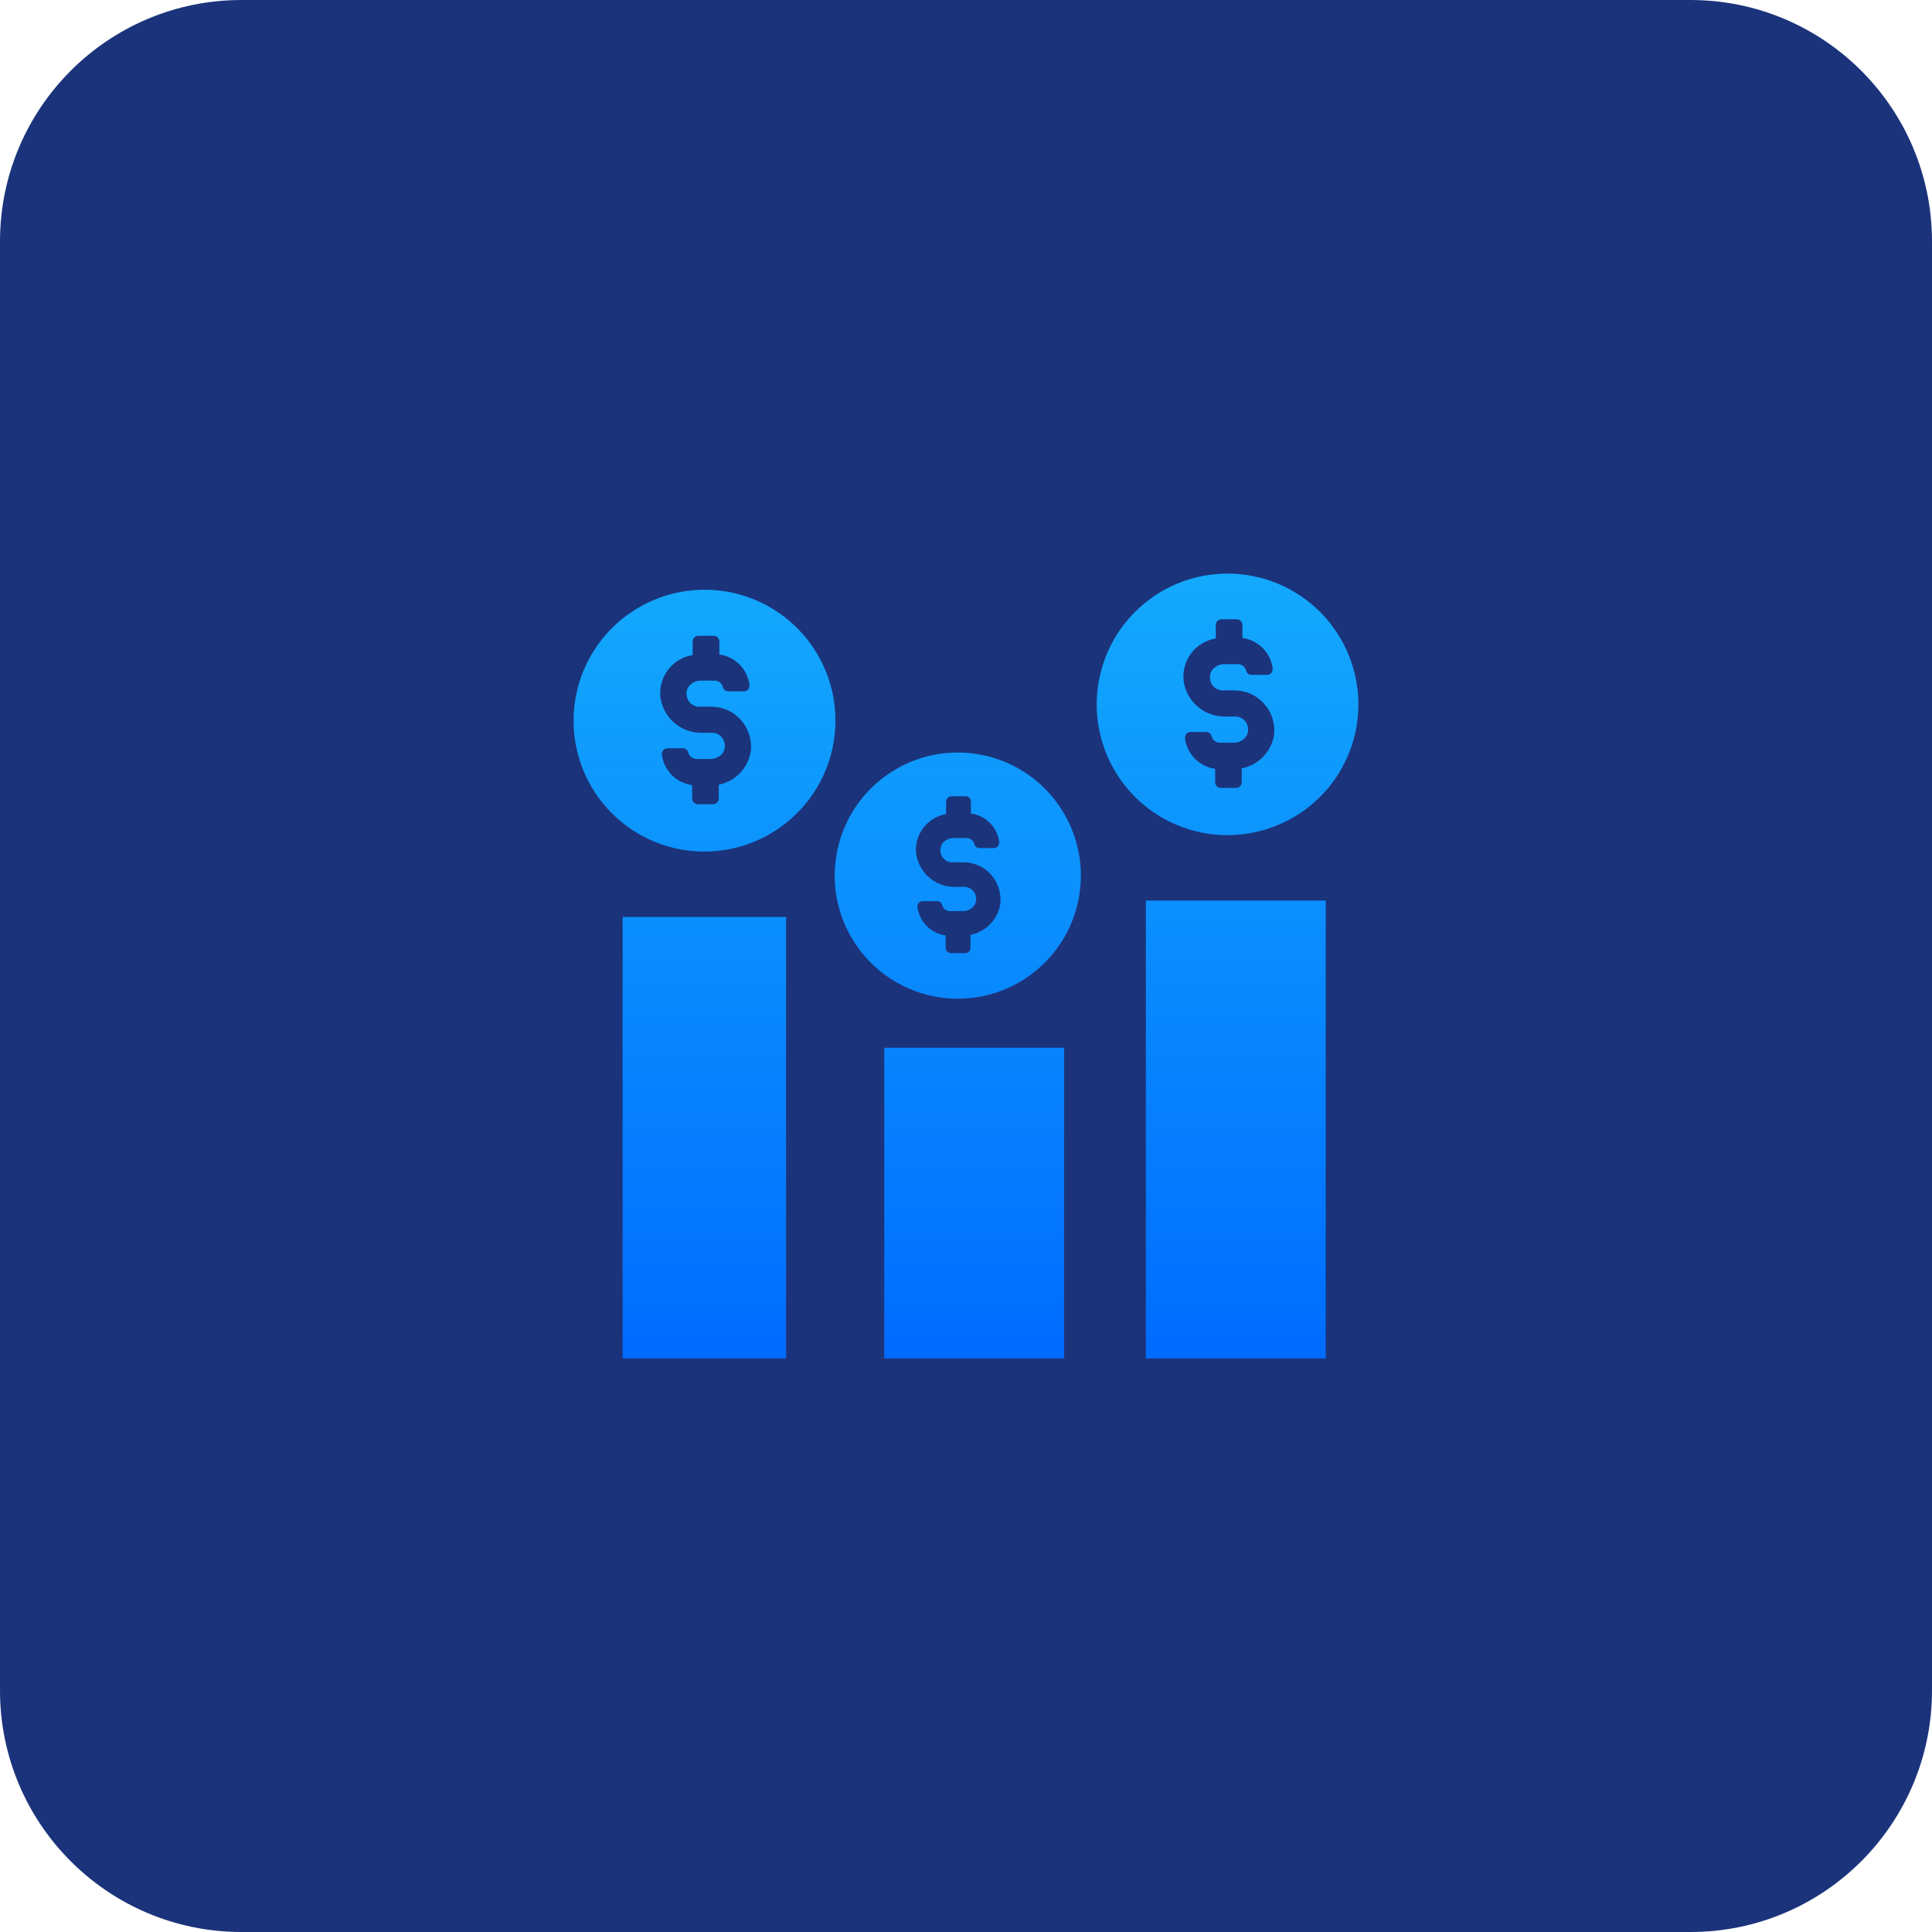
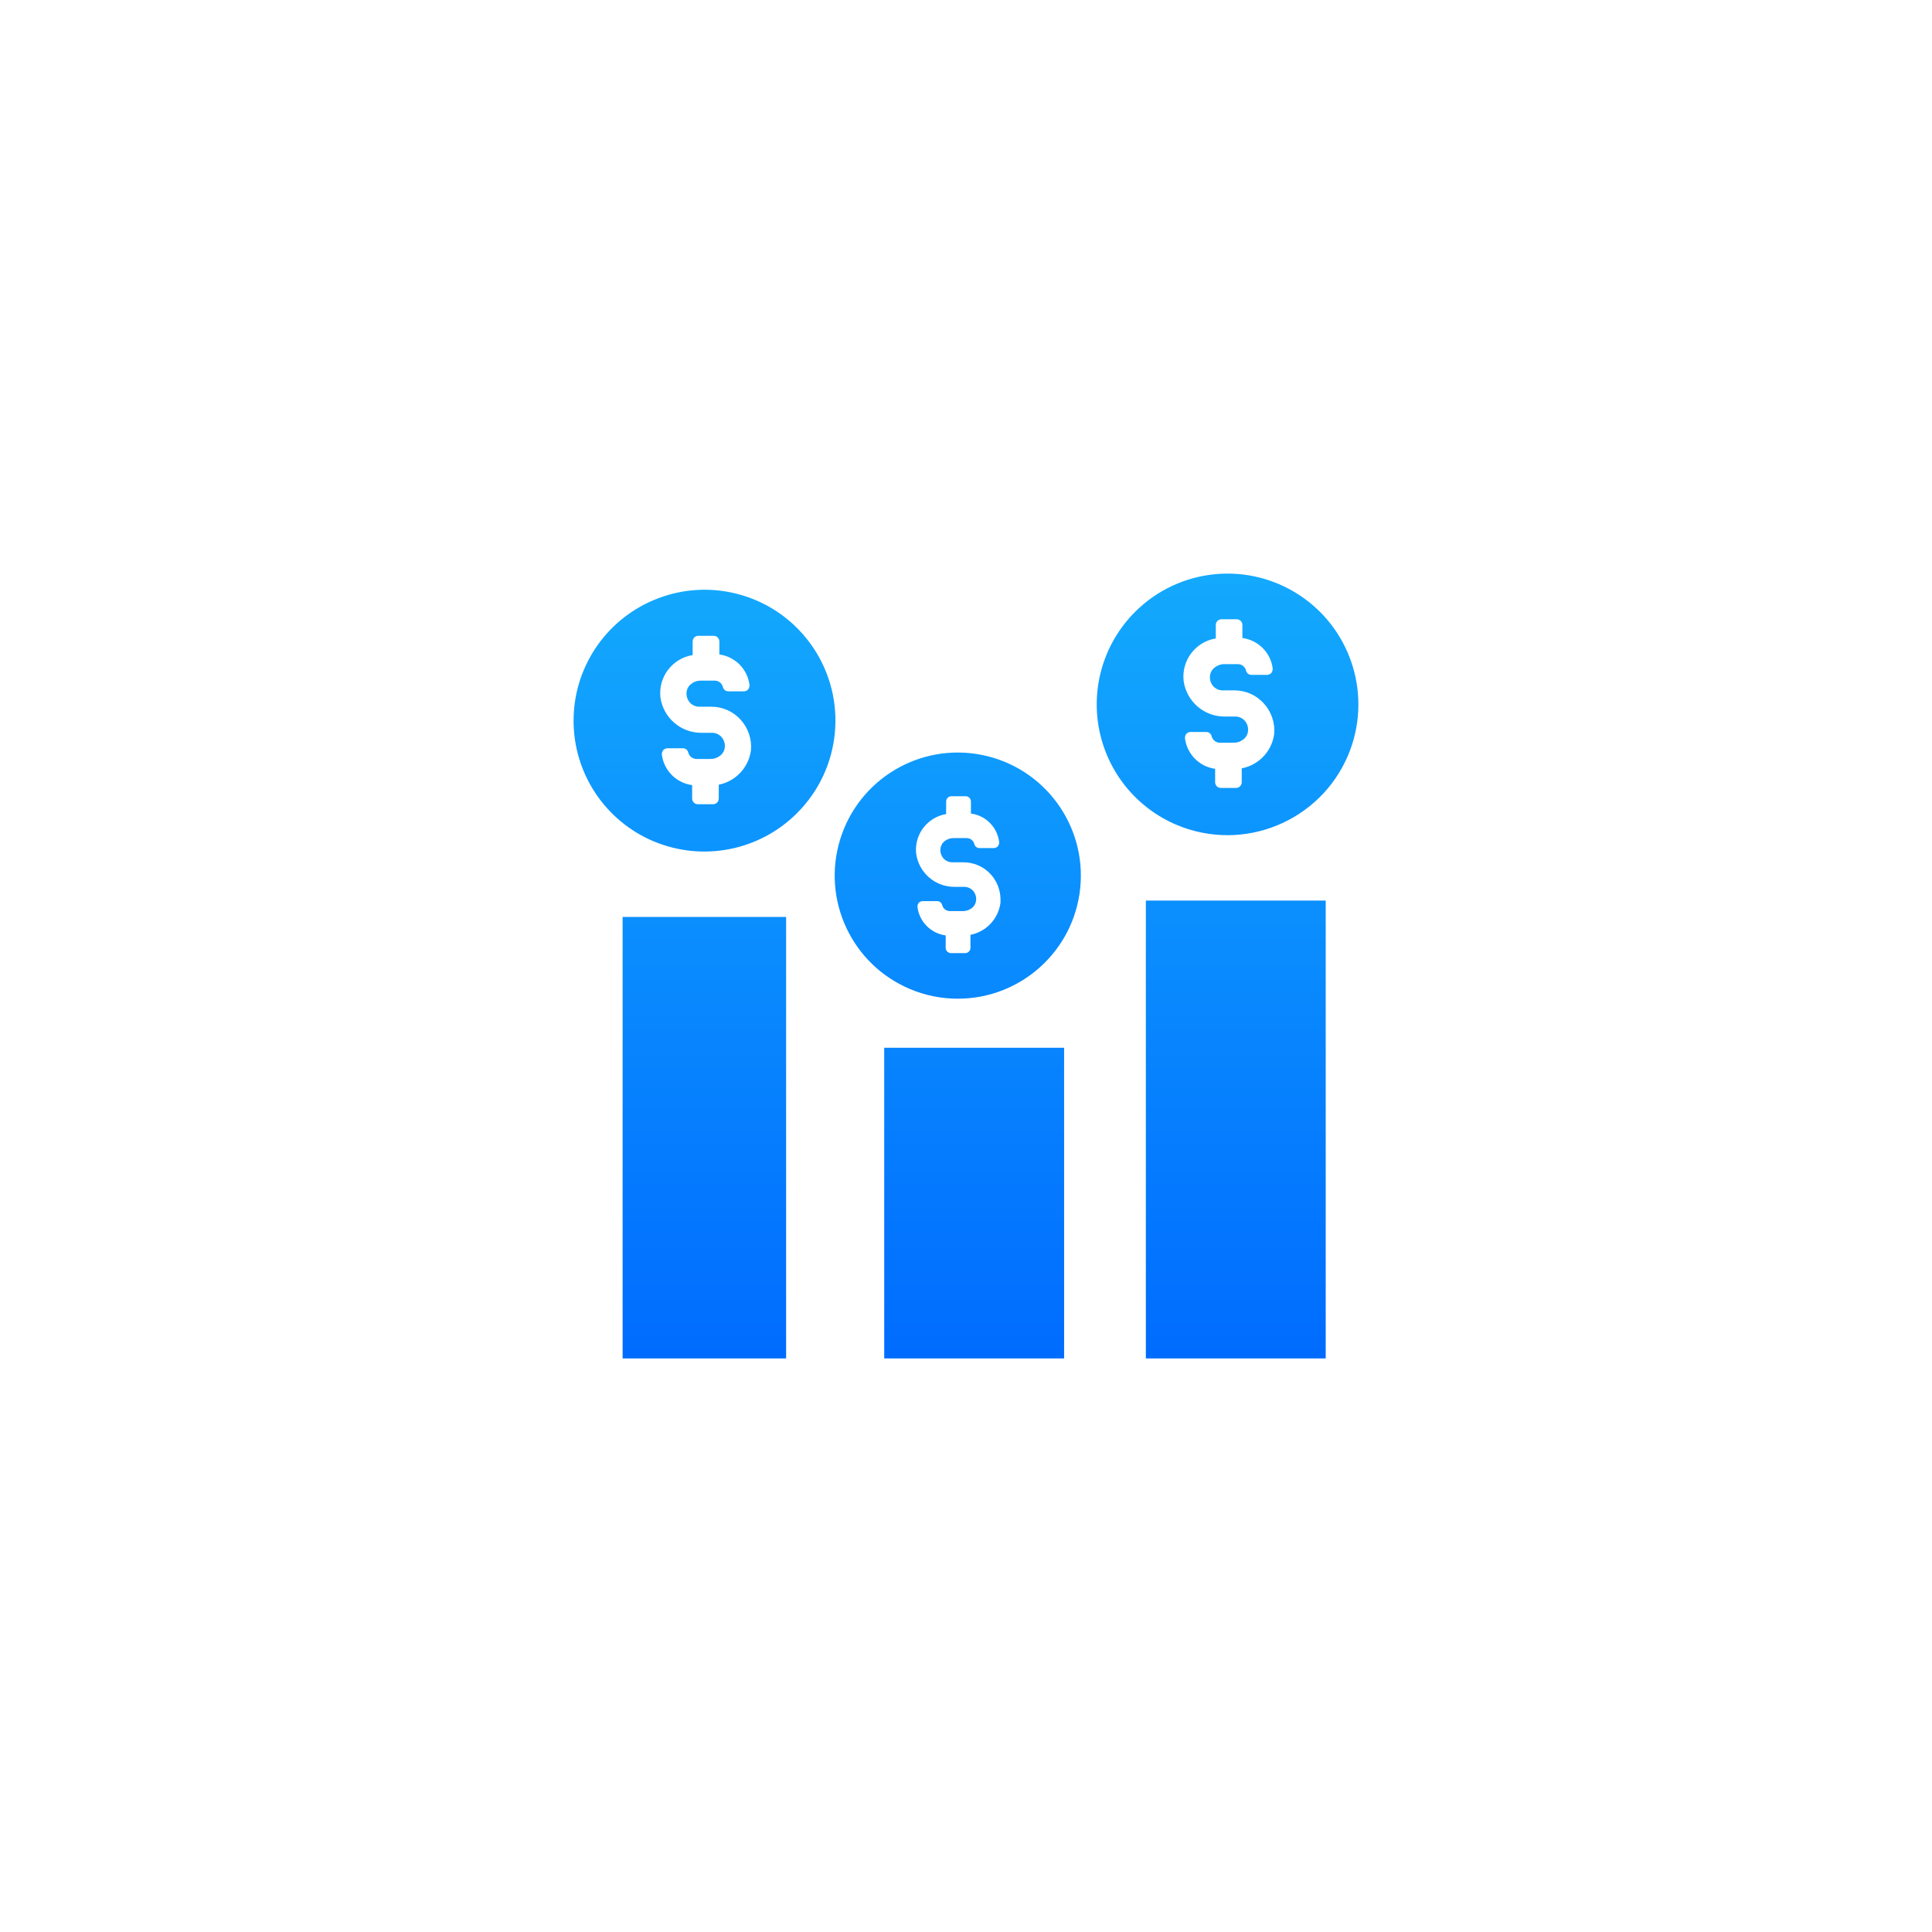
<svg xmlns="http://www.w3.org/2000/svg" width="64" height="64" viewBox="0 0 64 64" version="1.1" id="svg24398">
  <defs id="defs24391">
    <linearGradient id="linear-gradient" x1="0.5" x2="0.5" y2="1" gradientUnits="objectBoundingBox">
      <stop offset="0" stop-color="#13a9fd" id="stop24381" />
      <stop offset="1" stop-color="#006cff" id="stop24383" />
    </linearGradient>
    <linearGradient id="linear-gradient-4" x1="0.5" x2="0.5" y2="1" gradientUnits="objectBoundingBox">
      <stop offset="0" stop-color="#13a9fd" id="stop24386" />
      <stop offset="1" stop-color="#0073c6" id="stop24388" />
    </linearGradient>
  </defs>
  <g id="Group_7129" data-name="Group 7129" transform="translate(-88 -1586)">
-     <g id="Group_6056" data-name="Group 6056" transform="translate(88 1586)">
-       <circle id="Ellipse_607" data-name="Ellipse 607" cx="21" cy="21" r="21" transform="translate(1 1)" fill="url(#linear-gradient-4)" />
-       <rect id="Rectangle_4843" data-name="Rectangle 4843" width="64" height="64" rx="8" transform="translate(0 0)" fill="#050f36" style="fill:#1b337b;fill-opacity:1" />
-     </g>
+     <g id="Group_6056" data-name="Group 6056" transform="translate(88 1586)" />
    <path id="Union_49" data-name="Union 49" d="M18.958,26V10.833h5.958V26Zm-8.667,0V15.709H16.25V26ZM1.625,26V11.375H7.041V26Zm9.522-12.236a4.077,4.077,0,1,1,1.582.319A4.051,4.051,0,0,1,11.147,13.764Zm.287-2.858a.23.23,0,0,0-.043.13,1.086,1.086,0,0,0,.936.951V12.4a.176.176,0,0,0,.173.173h.476a.175.175,0,0,0,.172-.173v-.432a1.248,1.248,0,0,0,.995-1.067c0-.032,0-.063,0-.094v-.02a1.253,1.253,0,0,0-.321-.822,1.215,1.215,0,0,0-.908-.4h-.361a.394.394,0,0,1-.3-.13.419.419,0,0,1-.1-.317.363.363,0,0,1,.141-.255.467.467,0,0,1,.292-.1h.432a.263.263,0,0,1,.259.2.169.169,0,0,0,.159.13h.49a.182.182,0,0,0,.129-.058A.232.232,0,0,0,14.1,8.9a1.088,1.088,0,0,0-.937-.951v-.4a.175.175,0,0,0-.173-.173h-.475a.176.176,0,0,0-.173.173v.418a1.2,1.2,0,0,0-1,1.172h0a1.131,1.131,0,0,0,.008.139,1.273,1.273,0,0,0,1.268,1.1h.317a.4.4,0,0,1,.3.13.422.422,0,0,1,.1.317.369.369,0,0,1-.141.256.47.47,0,0,1-.292.1h-.432a.263.263,0,0,1-.259-.2.169.169,0,0,0-.159-.13h-.49A.184.184,0,0,0,11.435,10.906ZM2.646,8.868a4.336,4.336,0,0,1,0-7.986A4.333,4.333,0,0,1,7.4,7.939a4.338,4.338,0,0,1-4.751.929ZM2.97,5.849a.25.25,0,0,0-.047.139,1.168,1.168,0,0,0,1.005,1.02v.448a.188.188,0,0,0,.186.185h.51a.188.188,0,0,0,.186-.185V6.994A1.34,1.34,0,0,0,5.877,5.849a1.335,1.335,0,0,0-.34-1.005,1.3,1.3,0,0,0-.974-.433H4.176a.425.425,0,0,1-.325-.139.453.453,0,0,1-.108-.34.392.392,0,0,1,.151-.274.5.5,0,0,1,.312-.112H4.67a.281.281,0,0,1,.278.216.182.182,0,0,0,.171.139h.526a.192.192,0,0,0,.138-.062A.247.247,0,0,0,5.83,3.7a1.167,1.167,0,0,0-1-1.02V2.247a.188.188,0,0,0-.185-.185H4.13a.188.188,0,0,0-.185.185V2.7A1.279,1.279,0,0,0,2.877,4.1a1.364,1.364,0,0,0,1.36,1.175h.34a.423.423,0,0,1,.325.14.451.451,0,0,1,.108.34.4.4,0,0,1-.151.275.506.506,0,0,1-.314.112H4.083A.283.283,0,0,1,3.8,5.927a.181.181,0,0,0-.17-.139H3.109A.2.2,0,0,0,2.97,5.849ZM19.98,8.326A4.332,4.332,0,0,1,18.6,1.27a4.334,4.334,0,0,1,7.057,4.75A4.339,4.339,0,0,1,19.98,8.326ZM20.3,5.308a.242.242,0,0,0-.047.139,1.167,1.167,0,0,0,1,1.021v.448a.188.188,0,0,0,.186.185h.51a.188.188,0,0,0,.185-.185V6.452A1.338,1.338,0,0,0,23.21,5.307a1.334,1.334,0,0,0-.34-1A1.3,1.3,0,0,0,21.9,3.87h-.386a.422.422,0,0,1-.324-.139.449.449,0,0,1-.108-.34.393.393,0,0,1,.15-.274A.5.5,0,0,1,21.54,3H22a.283.283,0,0,1,.279.217.179.179,0,0,0,.17.139h.526a.2.2,0,0,0,.139-.062.255.255,0,0,0,.047-.139,1.166,1.166,0,0,0-1.005-1.02V1.7a.188.188,0,0,0-.185-.186h-.511a.188.188,0,0,0-.185.186v.449A1.281,1.281,0,0,0,20.21,3.561a1.365,1.365,0,0,0,1.361,1.175h.34a.423.423,0,0,1,.324.139.453.453,0,0,1,.108.341.394.394,0,0,1-.151.275.5.5,0,0,1-.313.112h-.464a.283.283,0,0,1-.279-.216.18.18,0,0,0-.17-.139h-.526A.2.2,0,0,0,20.3,5.308Z" transform="translate(107 1605)" fill="url(#linear-gradient)" />
  </g>
</svg>
